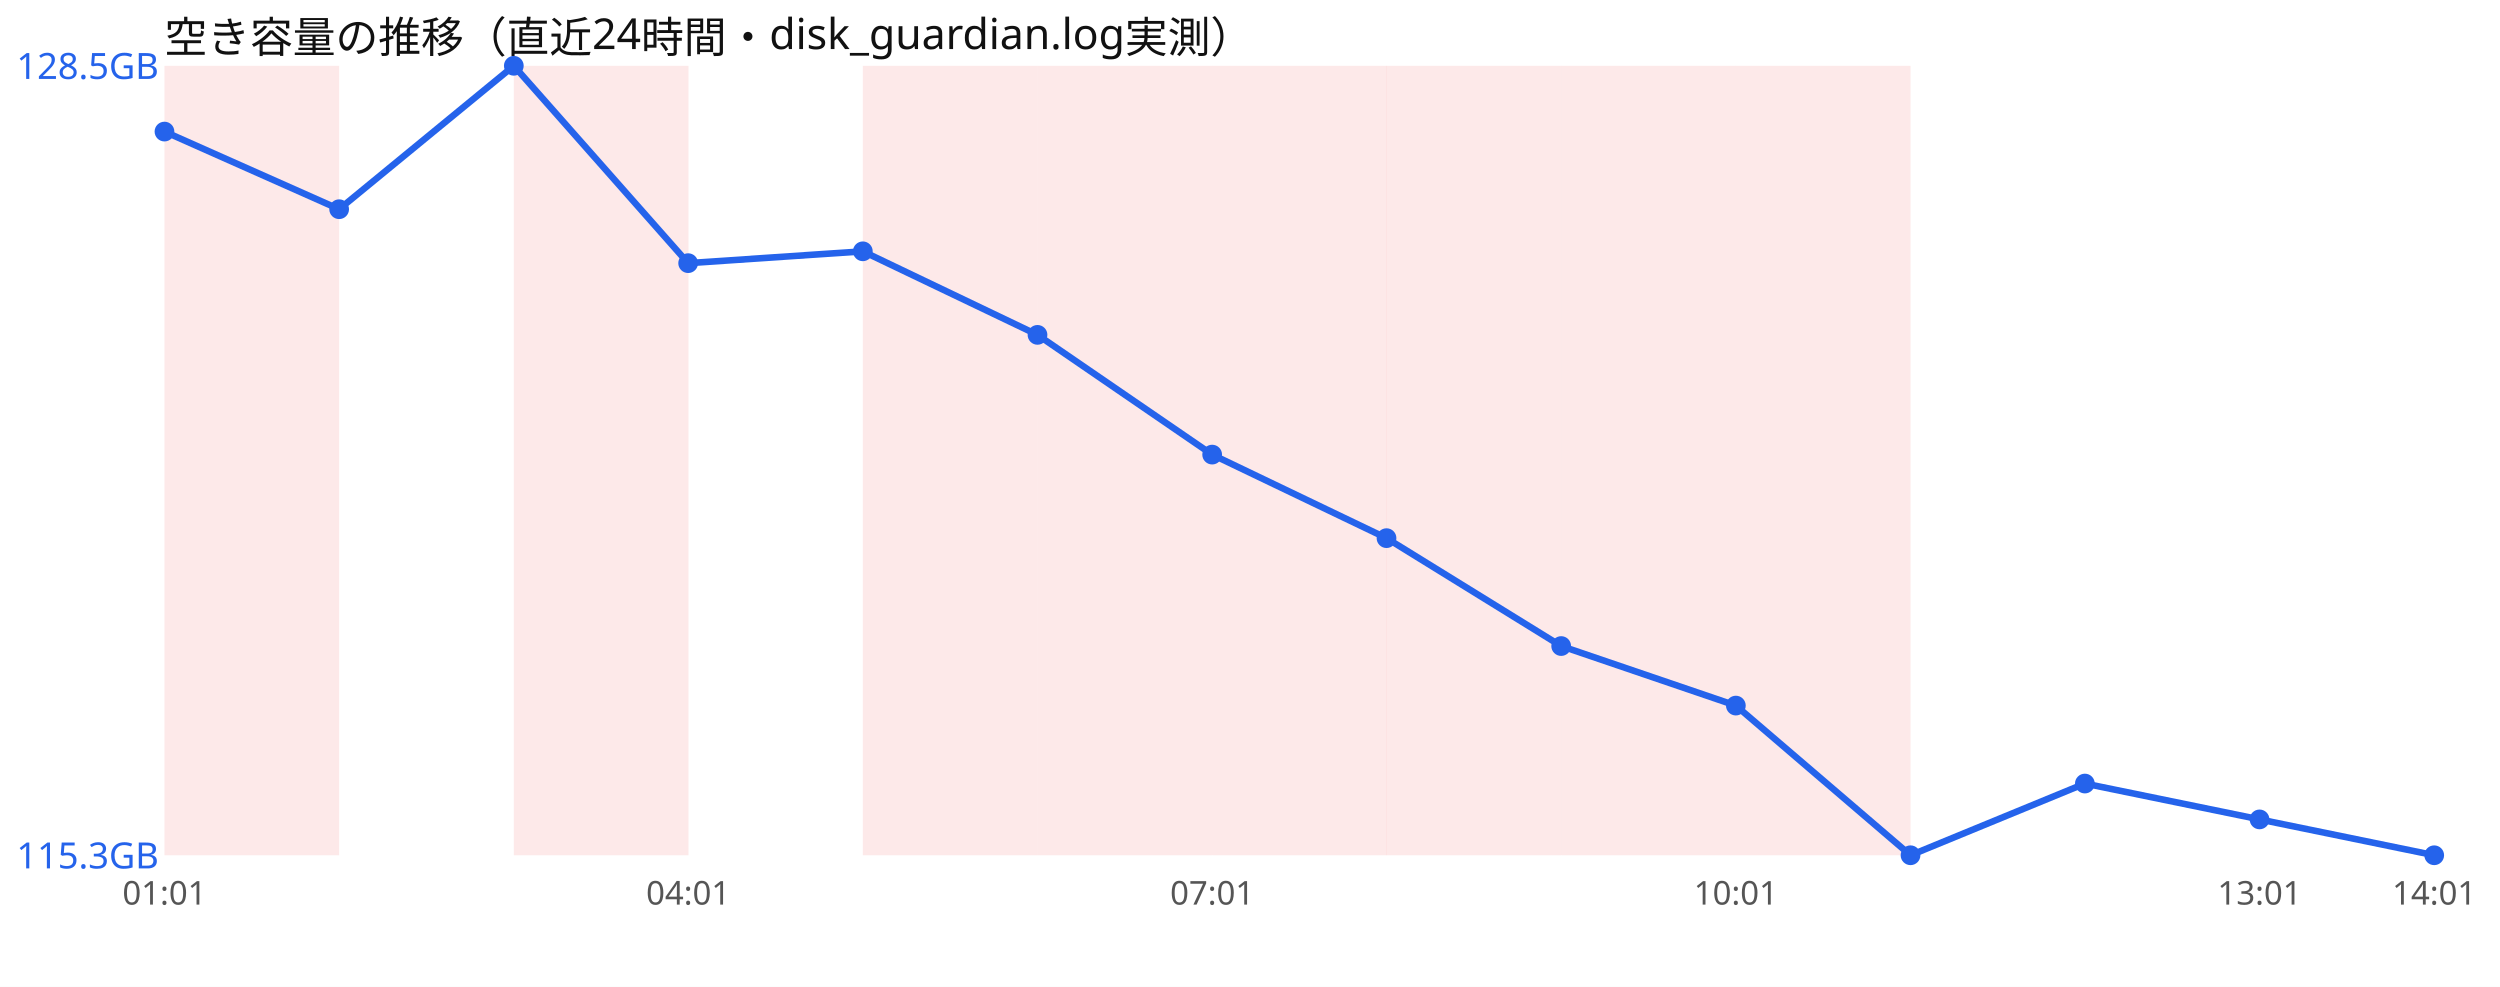
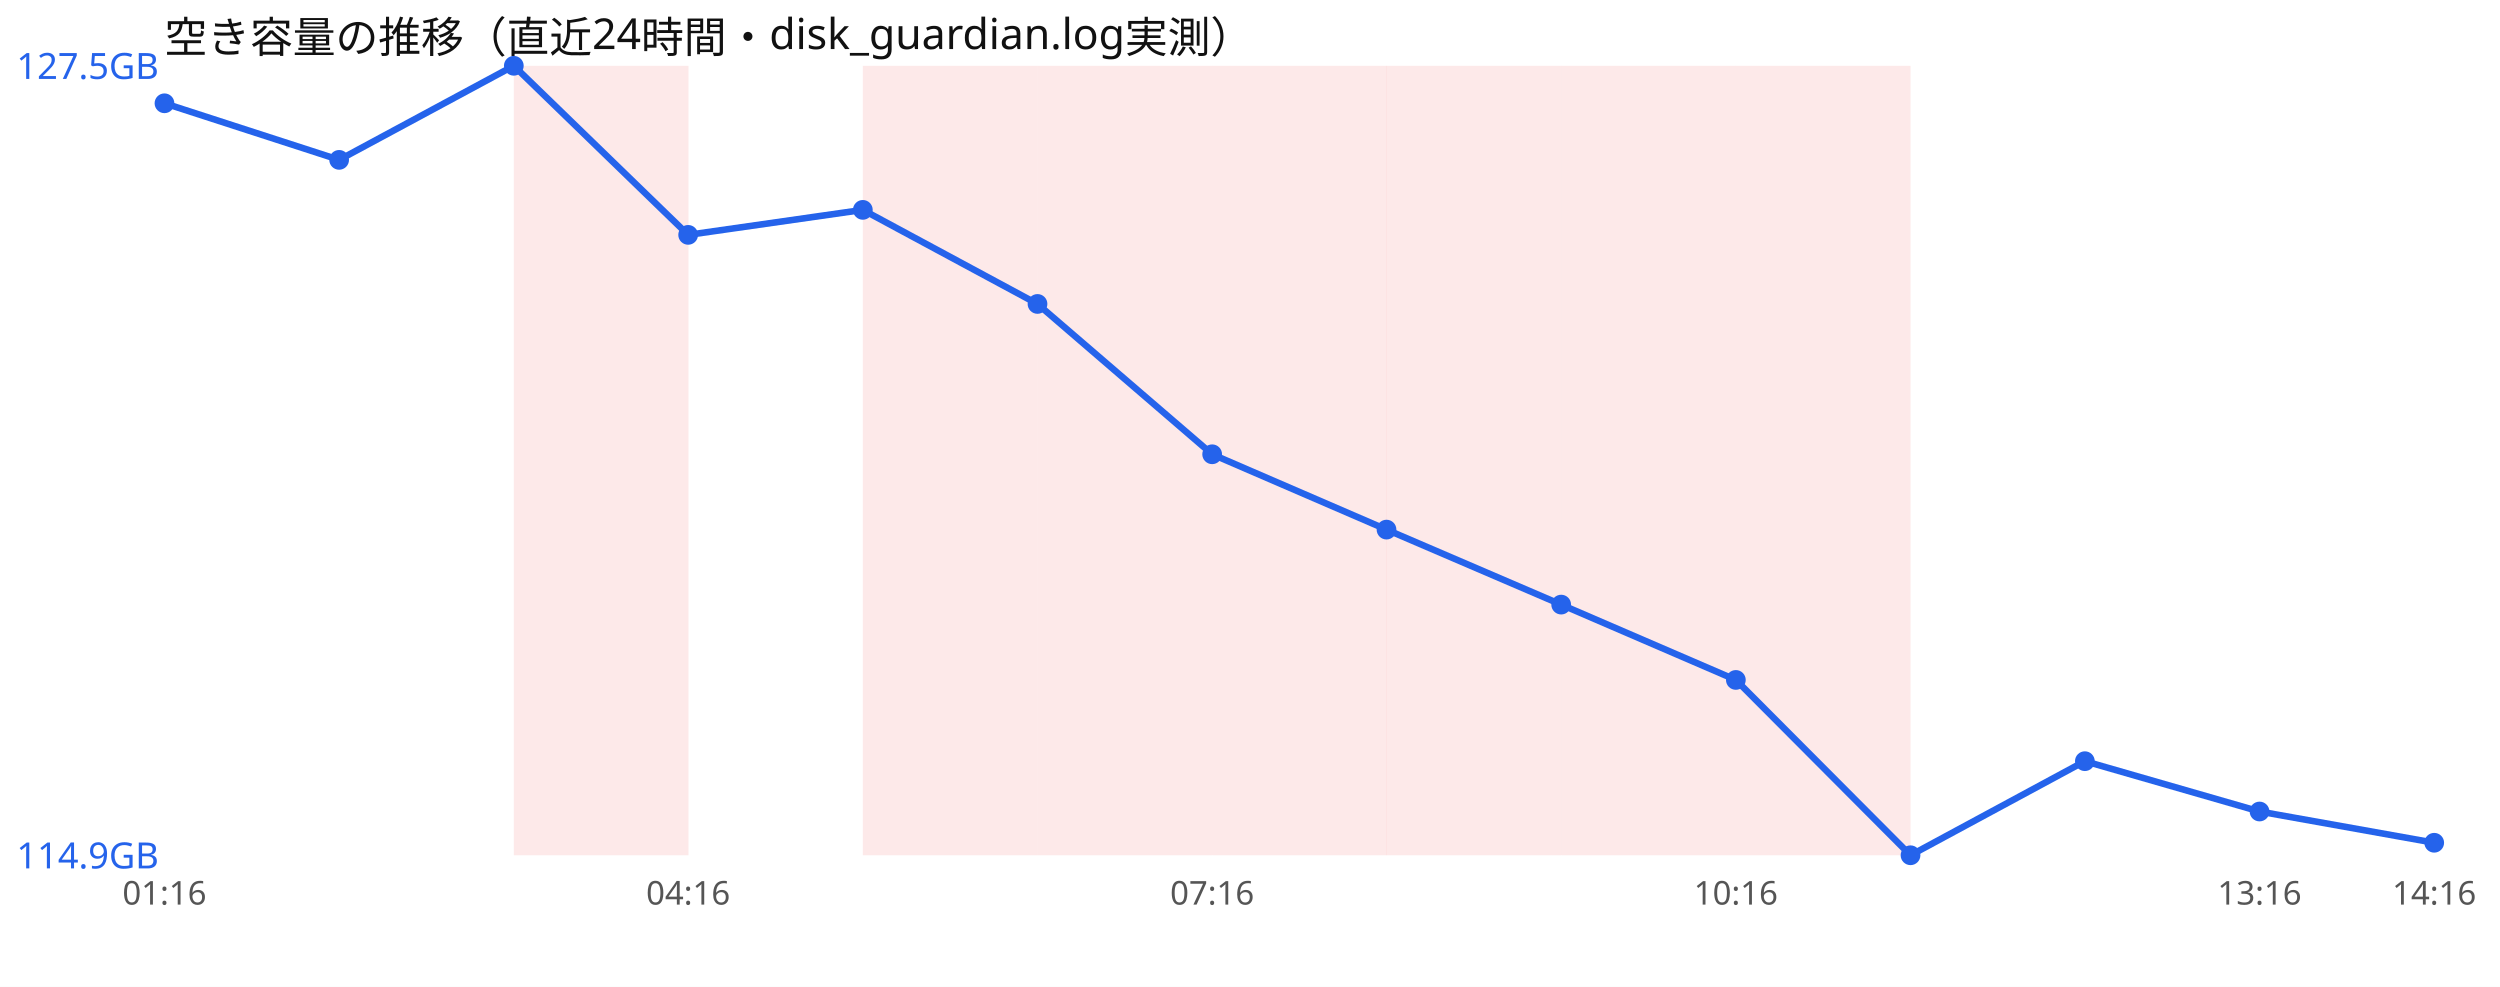
<svg xmlns="http://www.w3.org/2000/svg" width="760" height="300" viewBox="0 0 760 300" font-family="sans-serif">
  <rect width="760" height="300" fill="#ffffff" />
  <text x="50" y="16" font-size="13" fill="#111">空き容量の推移（直近24時間・disk_guardian.log実測）</text>
-   <rect x="50.0" y="20" width="53.1" height="240" fill="#ef4444" opacity="0.12" />
  <rect x="156.2" y="20" width="53.1" height="240" fill="#ef4444" opacity="0.12" />
  <rect x="262.3" y="20" width="53.1" height="240" fill="#ef4444" opacity="0.12" />
  <rect x="315.4" y="20" width="53.1" height="240" fill="#ef4444" opacity="0.12" />
  <rect x="368.5" y="20" width="53.1" height="240" fill="#ef4444" opacity="0.12" />
  <rect x="421.5" y="20" width="53.1" height="240" fill="#ef4444" opacity="0.12" />
  <rect x="474.6" y="20" width="53.1" height="240" fill="#ef4444" opacity="0.12" />
  <rect x="527.7" y="20" width="53.1" height="240" fill="#ef4444" opacity="0.12" />
-   <polyline points="50.0,40.0 103.1,63.6 156.2,20.0 209.2,80.0 262.3,76.4 315.4,101.8 368.5,138.2 421.5,163.6 474.6,196.4 527.7,214.5 580.8,260.0 633.8,238.2 686.9,249.1 740.0,260.0" fill="none" stroke="#2563eb" stroke-width="2" />
-   <circle cx="50.0" cy="40.0" r="3" fill="#2563eb" />
-   <circle cx="103.1" cy="63.6" r="3" fill="#2563eb" />
+   <polyline points="50.0,31.4 103.1,48.6 156.2,20.0 209.2,71.4 262.3,63.8 315.4,92.4 368.5,138.1 421.5,161.0 474.6,183.8 527.7,206.7 580.8,260.0 633.8,231.4 686.9,246.7 740.0,256.2" fill="none" stroke="#2563eb" stroke-width="2" />
+   <circle cx="50.0" cy="31.4" r="3" fill="#2563eb" />
+   <circle cx="103.1" cy="48.6" r="3" fill="#2563eb" />
  <circle cx="156.2" cy="20.0" r="3" fill="#2563eb" />
-   <circle cx="209.2" cy="80.0" r="3" fill="#2563eb" />
-   <circle cx="262.3" cy="76.4" r="3" fill="#2563eb" />
-   <circle cx="315.4" cy="101.8" r="3" fill="#2563eb" />
-   <circle cx="368.5" cy="138.2" r="3" fill="#2563eb" />
-   <circle cx="421.5" cy="163.6" r="3" fill="#2563eb" />
-   <circle cx="474.6" cy="196.4" r="3" fill="#2563eb" />
-   <circle cx="527.7" cy="214.5" r="3" fill="#2563eb" />
+   <circle cx="209.2" cy="71.4" r="3" fill="#2563eb" />
+   <circle cx="262.3" cy="63.8" r="3" fill="#2563eb" />
+   <circle cx="315.4" cy="92.4" r="3" fill="#2563eb" />
+   <circle cx="368.5" cy="138.1" r="3" fill="#2563eb" />
+   <circle cx="421.5" cy="161.0" r="3" fill="#2563eb" />
+   <circle cx="474.6" cy="183.8" r="3" fill="#2563eb" />
+   <circle cx="527.7" cy="206.7" r="3" fill="#2563eb" />
  <circle cx="580.8" cy="260.0" r="3" fill="#2563eb" />
-   <circle cx="633.8" cy="238.2" r="3" fill="#2563eb" />
-   <circle cx="686.9" cy="249.1" r="3" fill="#2563eb" />
-   <circle cx="740.0" cy="260.0" r="3" fill="#2563eb" />
-   <text x="5" y="24.0" font-size="11" fill="#2563eb">128.5GB</text>
-   <text x="5" y="264.0" font-size="11" fill="#2563eb">115.3GB</text>
-   <text x="50.0" y="275" font-size="10" fill="#555" text-anchor="middle">01:01</text>
-   <text x="209.2" y="275" font-size="10" fill="#555" text-anchor="middle">04:01</text>
-   <text x="368.5" y="275" font-size="10" fill="#555" text-anchor="middle">07:01</text>
-   <text x="527.7" y="275" font-size="10" fill="#555" text-anchor="middle">10:01</text>
-   <text x="686.9" y="275" font-size="10" fill="#555" text-anchor="middle">13:01</text>
-   <text x="740.0" y="275" font-size="10" fill="#555" text-anchor="middle">14:01</text>
+   <circle cx="633.8" cy="231.4" r="3" fill="#2563eb" />
+   <circle cx="686.9" cy="246.7" r="3" fill="#2563eb" />
+   <circle cx="740.0" cy="256.2" r="3" fill="#2563eb" />
+   <text x="5" y="24.0" font-size="11" fill="#2563eb">127.5GB</text>
+   <text x="5" y="264.0" font-size="11" fill="#2563eb">114.9GB</text>
+   <text x="50.0" y="275" font-size="10" fill="#555" text-anchor="middle">01:16</text>
+   <text x="209.2" y="275" font-size="10" fill="#555" text-anchor="middle">04:16</text>
+   <text x="368.5" y="275" font-size="10" fill="#555" text-anchor="middle">07:16</text>
+   <text x="527.7" y="275" font-size="10" fill="#555" text-anchor="middle">10:16</text>
+   <text x="686.9" y="275" font-size="10" fill="#555" text-anchor="middle">13:16</text>
+   <text x="740.0" y="275" font-size="10" fill="#555" text-anchor="middle">14:16</text>
</svg>
